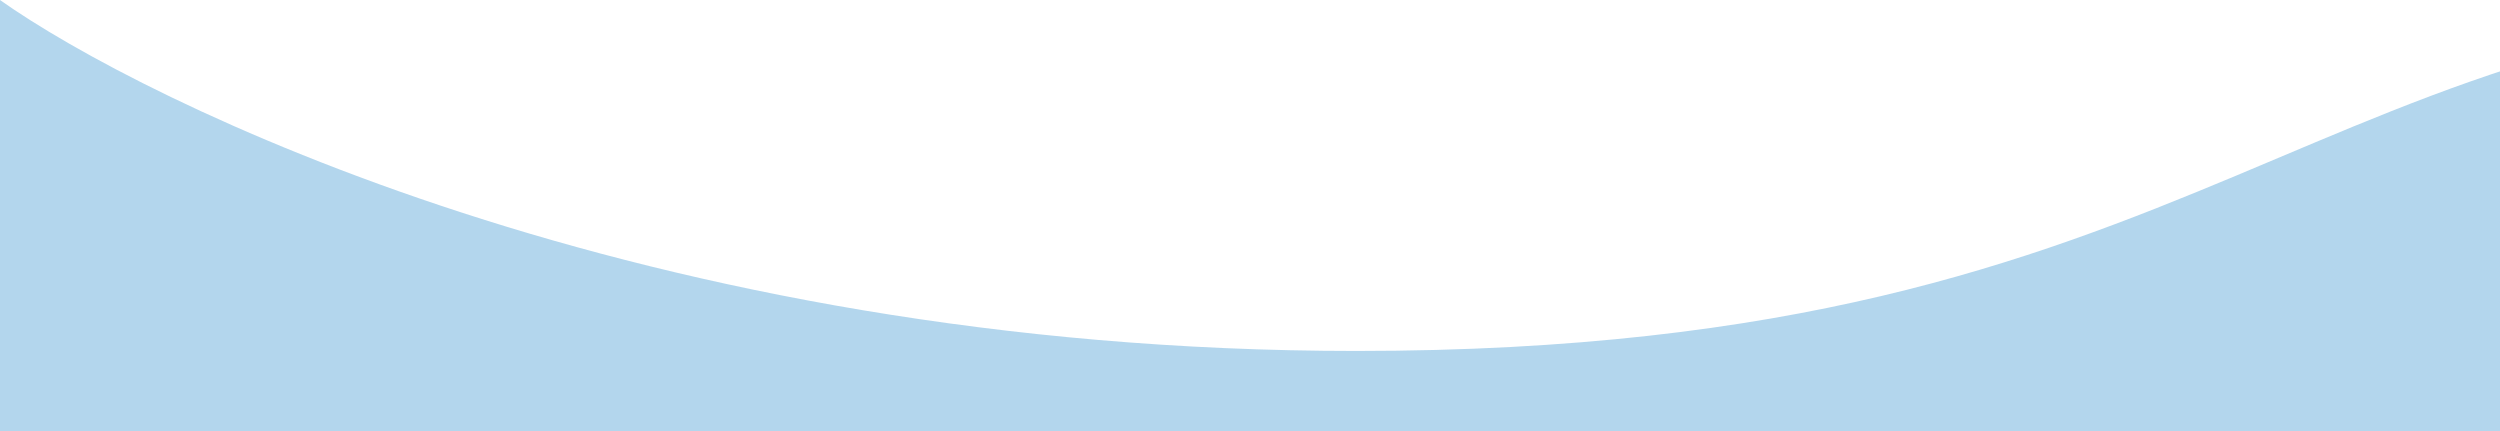
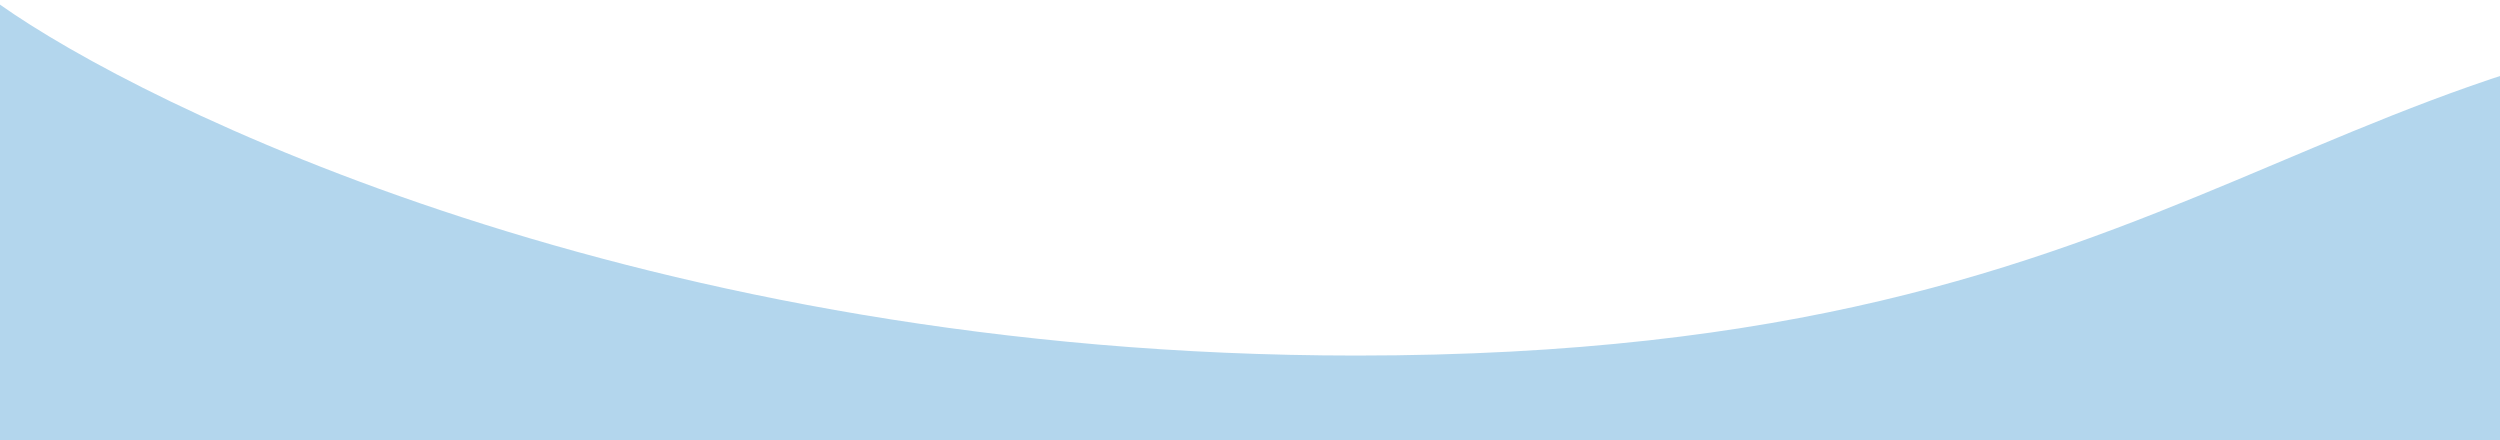
- <svg xmlns="http://www.w3.org/2000/svg" width="1430" height="246" viewBox="0 0 1430 246" fill="none">
+ <svg xmlns="http://www.w3.org/2000/svg" width="1400" height="246" viewBox="0 0 1430 246" fill="none">
  <path d="M775.773 200.747C366.855 200.747 80.667 57.193 0 0V326H1694V0C1314.7 0 1273.5 200.747 775.773 200.747Z" fill="#B3D6ED" />
</svg>
